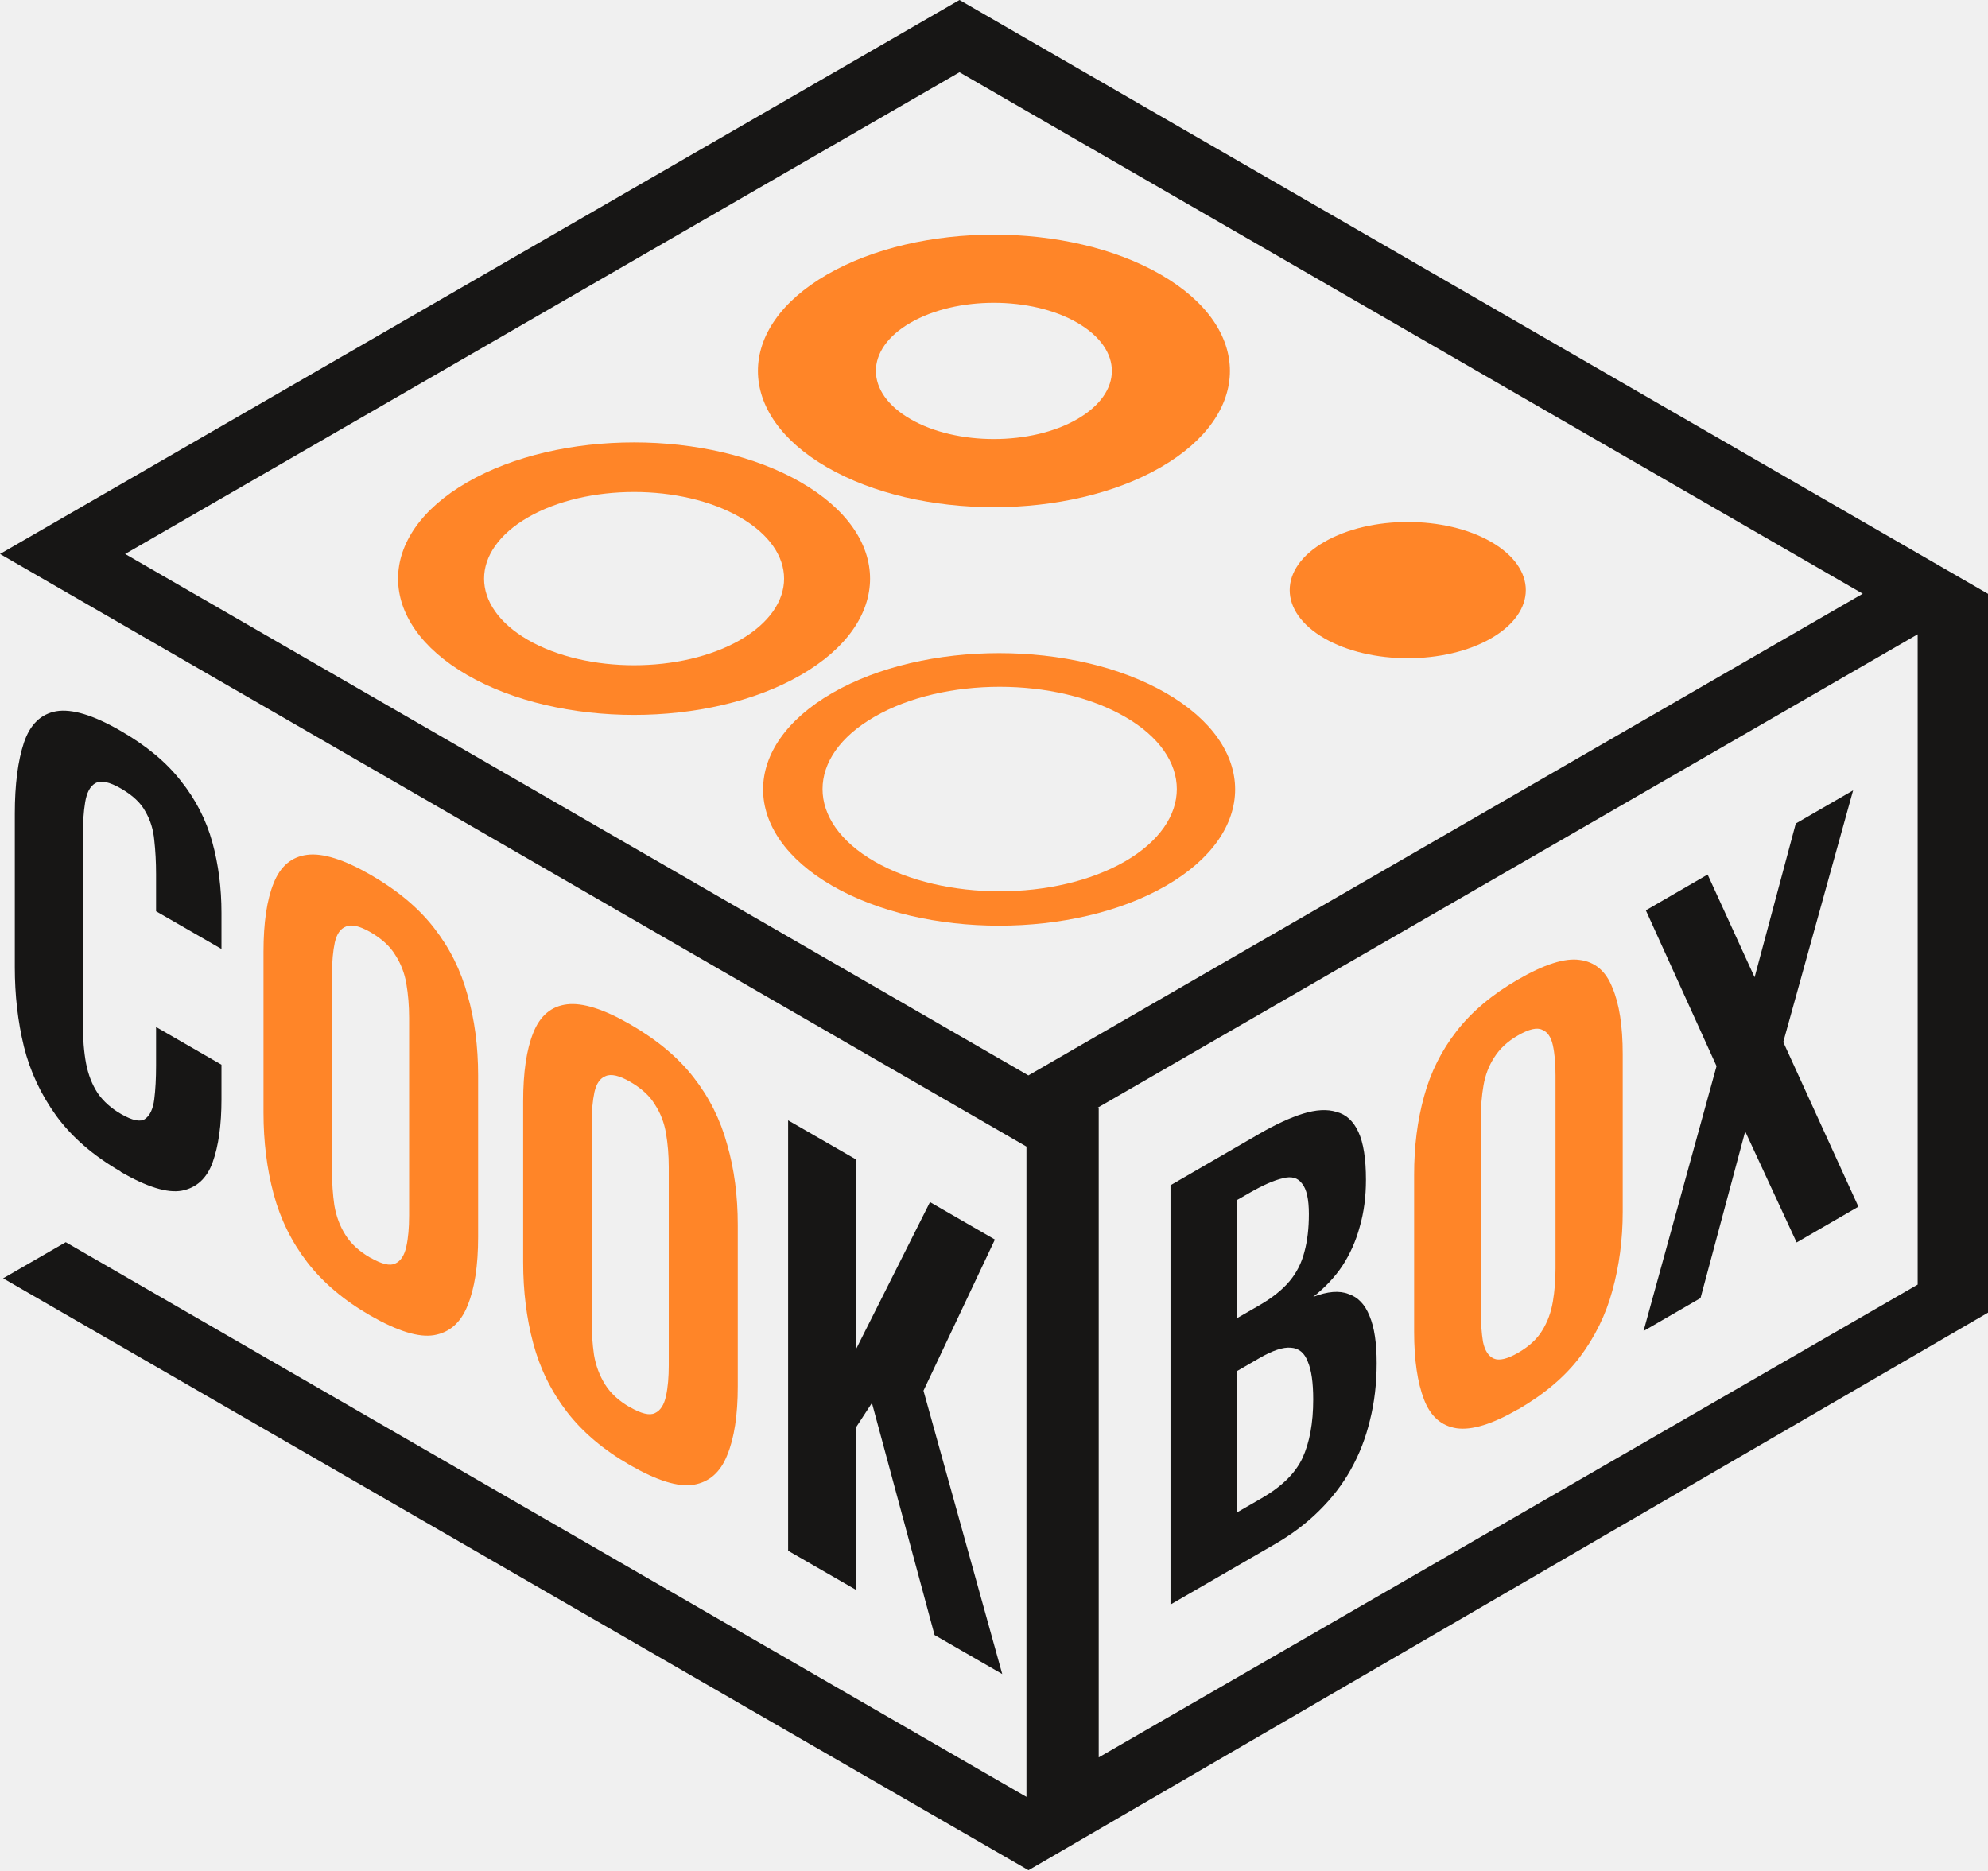
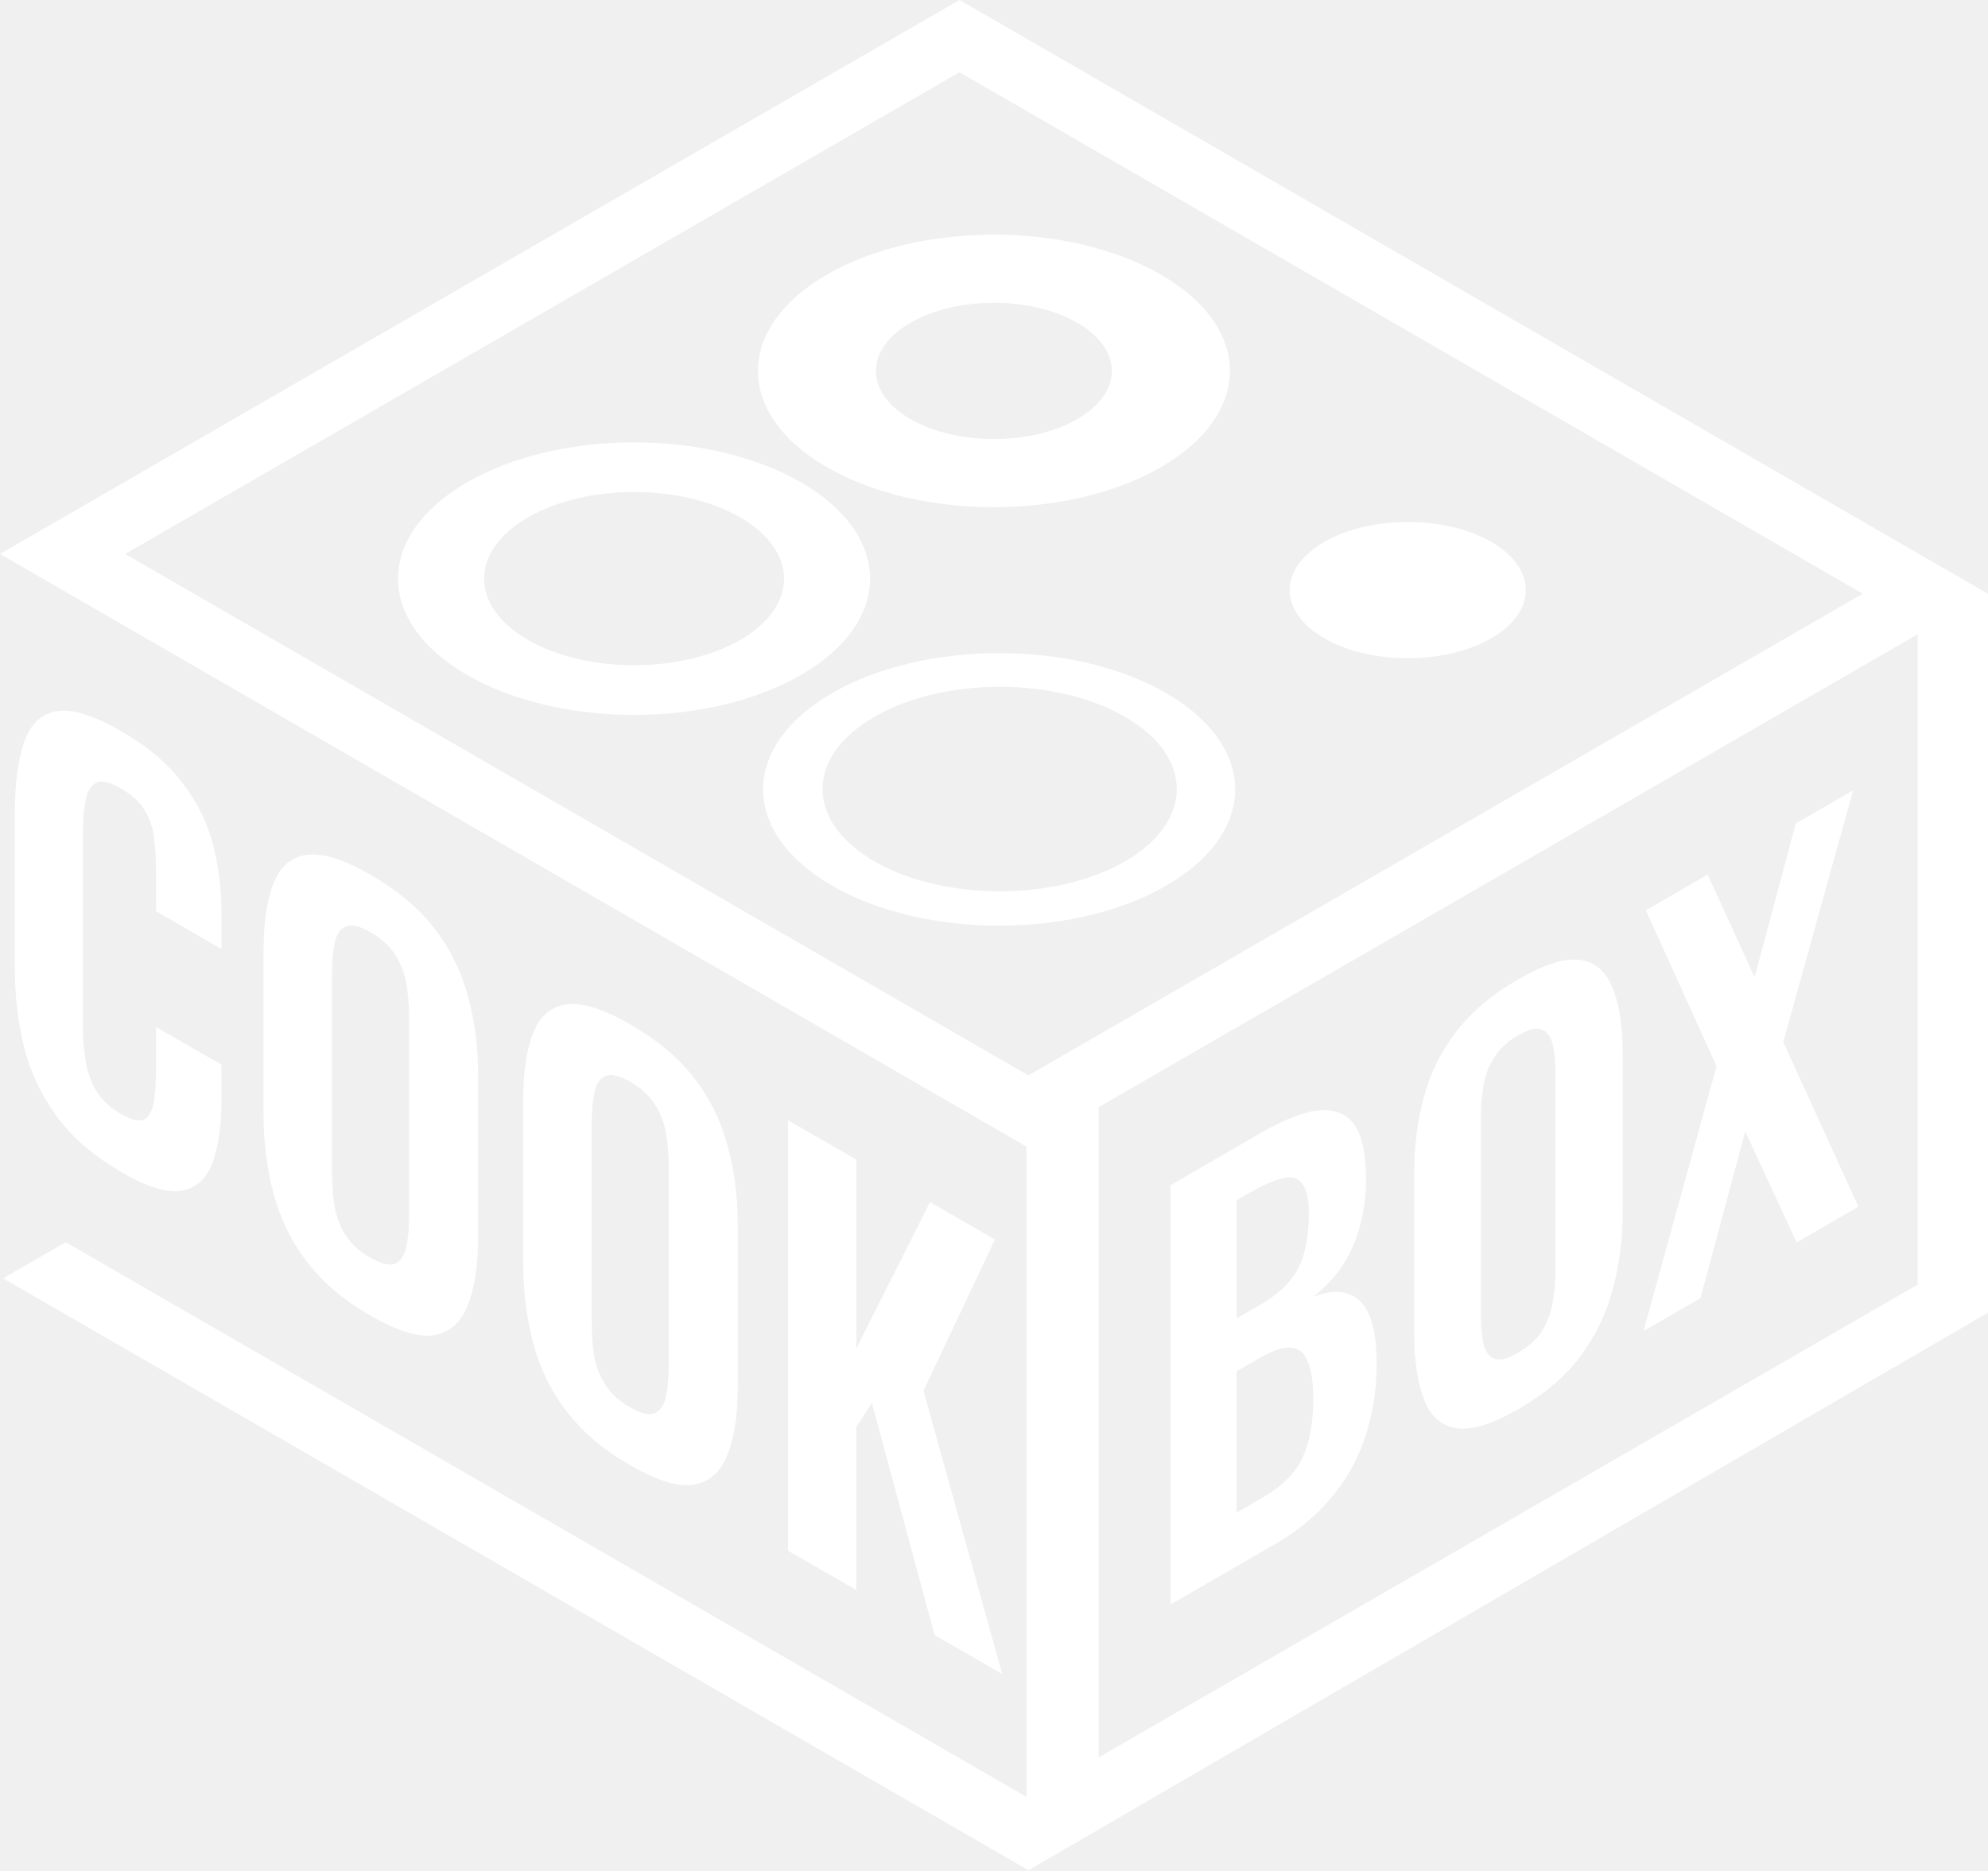
<svg xmlns="http://www.w3.org/2000/svg" id="Layer_2" data-name="Layer 2" viewBox="0 0 165.07 155.3">
  <defs>
    <style>
-       path {
-         fill: #171615;
-       }
      .cls-1 {
-         fill: #ff8528;
+         fill: #fff;
      }
    </style>
  </defs>
  <g id="Layer_1-2" data-name="Layer 1">
    <g>
      <g>
        <path class="cls-1" d="M66.5,40.05c-7.65-4.42-20.06-4.42-27.71,0-7.65,4.42-7.65,11.58,0,16,7.65,4.42,20.06,4.42,27.71,0,7.66-4.42,7.66-11.58,0-16ZM61.46,53.14c-4.87,2.8-12.75,2.8-17.62,0-4.86-2.81-4.86-7.37,0-10.18,4.87-2.81,12.75-2.81,17.62,0,4.86,2.81,4.86,7.37,0,10.18Z" />
        <path class="cls-1" d="M96.82,57.55c-7.66-4.42-20.06-4.42-27.72,0-7.65,4.42-7.65,11.58,0,16,7.66,4.42,20.06,4.42,27.72,0,7.65-4.42,7.65-11.58,0-16ZM93.41,71.53c-5.75,3.31-15.06,3.31-20.8,0-5.75-3.32-5.75-8.7,0-12.01,5.74-3.32,15.05-3.32,20.8,0,5.74,3.31,5.74,8.69,0,12.01Z" />
        <path class="cls-1" d="M96.38,22.8c-7.65-4.42-20.06-4.42-27.71,0-7.65,4.42-7.65,11.58,0,16,7.65,4.42,20.06,4.42,27.71,0,7.66-4.42,7.66-11.58,0-16ZM89.45,34.8c-3.82,2.21-10.03,2.21-13.85,0-3.83-2.21-3.83-5.79,0-8,3.82-2.21,10.03-2.21,13.85,0,3.83,2.21,3.83,5.79,0,8Z" />
        <path class="cls-1" d="M109.96,45c3.83-2.21,10.03-2.21,13.86,0s3.83,5.79,0,8-10.03,2.21-13.86,0-3.83-5.79,0-8Z" />
      </g>
      <g>
-         <path d="M10.02,97.28c-2.27-1.31-4.05-2.85-5.35-4.63-1.27-1.76-2.17-3.68-2.68-5.73-.51-2.09-.76-4.29-.76-6.61v-12.74c0-2.44.26-4.41.76-5.91.51-1.5,1.4-2.37,2.68-2.6,1.3-.22,3.09.32,5.35,1.63,2.14,1.23,3.81,2.62,5.01,4.17,1.22,1.53,2.09,3.22,2.6,5.07.51,1.85.76,3.81.76,5.87v3l-5.43-3.13v-3.09c0-1-.05-1.94-.15-2.82-.08-.87-.32-1.65-.73-2.36-.38-.72-1.06-1.36-2.03-1.92-.97-.56-1.68-.71-2.14-.44-.43.25-.71.78-.84,1.59-.13.78-.19,1.71-.19,2.8v15.52c0,1.29.09,2.42.27,3.37.18.93.5,1.74.96,2.45.48.69,1.13,1.27,1.95,1.74.94.54,1.61.68,1.99.4.41-.29.66-.84.76-1.63s.15-1.72.15-2.78v-3.22l5.43,3.13v2.87c0,2.12-.24,3.86-.73,5.23-.48,1.34-1.34,2.12-2.56,2.36-1.2.22-2.89-.3-5.09-1.57Z" />
-         <path d="M65.44,128.75v-35.72l5.66,3.26v15.7l6.12-12.17,5.39,3.11-5.93,12.55,6.54,23.53-5.62-3.24-5.2-19.27-1.3,1.99v13.54l-5.66-3.26Z" />
+         <path class="cls-1" d="M10.02,97.28c-2.27-1.31-4.05-2.85-5.35-4.63-1.27-1.76-2.17-3.68-2.68-5.73-.51-2.09-.76-4.29-.76-6.61v-12.74c0-2.44.26-4.41.76-5.91.51-1.5,1.4-2.37,2.68-2.6,1.3-.22,3.09.32,5.35,1.63,2.14,1.23,3.81,2.62,5.01,4.17,1.22,1.53,2.09,3.22,2.6,5.07.51,1.85.76,3.81.76,5.87v3l-5.43-3.13v-3.09c0-1-.05-1.94-.15-2.82-.08-.87-.32-1.65-.73-2.36-.38-.72-1.06-1.36-2.03-1.92-.97-.56-1.68-.71-2.14-.44-.43.25-.71.78-.84,1.59-.13.78-.19,1.71-.19,2.8v15.52c0,1.29.09,2.42.27,3.37.18.93.5,1.74.96,2.45.48.69,1.13,1.27,1.95,1.74.94.54,1.61.68,1.99.4.41-.29.66-.84.76-1.63s.15-1.72.15-2.78v-3.22l5.43,3.13v2.87c0,2.12-.24,3.86-.73,5.23-.48,1.34-1.34,2.12-2.56,2.36-1.2.22-2.89-.3-5.09-1.57Z" />
+         <path class="cls-1" d="M65.44,128.75v-35.72l5.66,3.26v15.7l6.12-12.17,5.39,3.11-5.93,12.55,6.54,23.53-5.62-3.24-5.2-19.27-1.3,1.99v13.54l-5.66-3.26Z" />
        <path class="cls-1" d="M30.75,109.24c-2.19-1.26-3.94-2.74-5.24-4.43-1.3-1.69-2.23-3.58-2.79-5.67-.56-2.09-.84-4.34-.84-6.75v-13.36c0-2.41.28-4.31.84-5.69.56-1.41,1.49-2.2,2.79-2.36,1.3-.16,3.05.39,5.24,1.65,2.24,1.29,4,2.76,5.28,4.41,1.3,1.66,2.23,3.52,2.79,5.58.59,2.04.88,4.27.88,6.68v13.41c0,2.38-.29,4.28-.88,5.71-.56,1.41-1.49,2.23-2.79,2.45-1.27.21-3.03-.34-5.28-1.63ZM30.75,104.43c.94.54,1.63.71,2.07.49.46-.21.76-.68.92-1.41s.23-1.59.23-2.56v-16.45c0-1-.08-1.94-.23-2.82-.15-.88-.46-1.68-.92-2.38-.43-.72-1.12-1.35-2.07-1.9-.89-.51-1.57-.67-2.03-.46-.46.18-.76.62-.92,1.32-.15.71-.23,1.56-.23,2.56v16.45c0,.97.06,1.9.19,2.8.15.91.46,1.74.92,2.47.46.74,1.15,1.37,2.07,1.9Z" />
        <path class="cls-1" d="M52.31,121.66c-2.19-1.26-3.94-2.74-5.24-4.43-1.3-1.69-2.23-3.58-2.79-5.67-.56-2.09-.84-4.34-.84-6.75v-13.36c0-2.41.28-4.31.84-5.69.56-1.41,1.49-2.2,2.79-2.36,1.3-.16,3.05.39,5.24,1.65,2.24,1.29,4,2.76,5.28,4.41,1.3,1.66,2.23,3.52,2.79,5.58.59,2.04.88,4.27.88,6.68v13.41c0,2.38-.29,4.28-.88,5.71-.56,1.41-1.49,2.23-2.79,2.45-1.28.21-3.03-.34-5.28-1.63ZM52.31,116.85c.94.54,1.63.71,2.07.49.46-.21.76-.68.92-1.41s.23-1.59.23-2.56v-16.45c0-1-.08-1.94-.23-2.82-.15-.88-.46-1.68-.92-2.38-.43-.72-1.12-1.35-2.07-1.9-.89-.51-1.57-.67-2.03-.46-.46.18-.76.62-.92,1.32-.15.71-.23,1.56-.23,2.56v16.45c0,.97.06,1.9.19,2.8.15.91.46,1.73.92,2.47s1.15,1.37,2.07,1.9Z" />
      </g>
-       <path d="M91.23,151.91l73.84-42.91h0v-59.69h0S79.67,0,79.67,0L0,46l85.23,49.21v54L5.46,103.15l-5.2,3,85.14,49.15,5.68-3.3h.15v-.09ZM159.23,106.67l-68,39.26v-53.93h-.12l68.12-39.33v54ZM79.67,6l75,43.3-69.28,40L10.39,46,79.67,6Z" />
+       <path class="cls-1" d="M91.23,151.91l73.84-42.91h0v-59.69h0S79.67,0,79.67,0L0,46l85.23,49.21v54L5.46,103.15l-5.2,3,85.14,49.15,5.68-3.3h.15v-.09ZM159.23,106.67l-68,39.26v-53.93h-.12l68.12-39.33v54ZM79.67,6l75,43.3-69.28,40L10.39,46,79.67,6Z" />
      <g>
-         <path d="M97.19,133.25v-34.83l7.39-4.28c1.34-.77,2.54-1.33,3.6-1.66,1.09-.34,2.02-.39,2.79-.15.79.2,1.4.75,1.82,1.66.42.9.63,2.23.63,3.98,0,1.4-.17,2.71-.52,3.91-.32,1.19-.81,2.27-1.45,3.25-.64.95-1.45,1.8-2.41,2.56,1.19-.46,2.17-.54,2.93-.24.79.26,1.37.87,1.75,1.83.4.95.59,2.25.59,3.91s-.18,3.25-.56,4.75c-.35,1.46-.88,2.83-1.6,4.11-.69,1.23-1.57,2.37-2.64,3.42-1.04,1.03-2.27,1.96-3.68,2.77l-8.66,5.01ZM102.69,125.6l2.08-1.2c1.66-.96,2.79-2.07,3.38-3.33.59-1.29.89-2.91.89-4.86,0-1.4-.15-2.45-.45-3.14-.27-.73-.74-1.12-1.41-1.16-.64-.06-1.51.23-2.6.86l-1.9,1.1v11.74ZM102.69,109.47l1.86-1.07c1.09-.63,1.93-1.3,2.53-2.02.6-.72,1-1.53,1.23-2.43.25-.92.37-1.96.37-3.14,0-1.23-.19-2.07-.56-2.52-.35-.49-.88-.64-1.6-.45-.72.16-1.63.56-2.75,1.2l-1.08.62v9.8Z" />
-         <path d="M136.47,110.52l6.06-21.99-5.87-12.94,5.13-2.97,3.9,8.53,3.42-12.77,4.76-2.75-5.8,20.9,6.24,13.67-5.13,2.97-4.27-9.22-3.71,13.84-4.72,2.73Z" />
+         <path class="cls-1" d="M97.19,133.25v-34.83l7.39-4.28c1.34-.77,2.54-1.33,3.6-1.66,1.09-.34,2.02-.39,2.79-.15.79.2,1.4.75,1.82,1.66.42.9.63,2.23.63,3.98,0,1.4-.17,2.71-.52,3.91-.32,1.19-.81,2.27-1.45,3.25-.64.95-1.45,1.8-2.41,2.56,1.19-.46,2.17-.54,2.93-.24.79.26,1.37.87,1.75,1.83.4.95.59,2.25.59,3.91s-.18,3.25-.56,4.75c-.35,1.46-.88,2.83-1.6,4.11-.69,1.23-1.57,2.37-2.64,3.42-1.04,1.03-2.27,1.96-3.68,2.77l-8.66,5.01ZM102.69,125.6l2.08-1.2c1.66-.96,2.79-2.07,3.38-3.33.59-1.29.89-2.91.89-4.86,0-1.4-.15-2.45-.45-3.14-.27-.73-.74-1.12-1.41-1.16-.64-.06-1.51.23-2.6.86l-1.9,1.1v11.74ZM102.69,109.47l1.86-1.07c1.09-.63,1.93-1.3,2.53-2.02.6-.72,1-1.53,1.23-2.43.25-.92.37-1.96.37-3.14,0-1.23-.19-2.07-.56-2.52-.35-.49-.88-.64-1.6-.45-.72.16-1.63.56-2.75,1.2l-1.08.62v9.8Z" />
+         <path class="cls-1" d="M136.47,110.52l6.06-21.99-5.87-12.94,5.13-2.97,3.9,8.53,3.42-12.77,4.76-2.75-5.8,20.9,6.24,13.67-5.13,2.97-4.27-9.22-3.71,13.84-4.72,2.73Z" />
        <path class="cls-1" d="M126.04,117.03c-2.13,1.23-3.83,1.75-5.09,1.57-1.26-.19-2.17-.98-2.71-2.39-.54-1.4-.82-3.28-.82-5.63v-13.03c0-2.35.27-4.51.82-6.49.54-2.01,1.45-3.82,2.71-5.44,1.26-1.62,2.96-3.05,5.09-4.28,2.18-1.26,3.89-1.81,5.13-1.63,1.26.16,2.17.92,2.71,2.3.57,1.33.86,3.17.86,5.53v13.07c0,2.32-.29,4.51-.86,6.56-.54,2.01-1.45,3.85-2.71,5.53-1.24,1.63-2.95,3.08-5.13,4.34ZM126.04,112.34c.92-.53,1.59-1.15,2.01-1.85.45-.72.74-1.52.89-2.41.15-.89.22-1.81.22-2.75v-16.04c0-.97-.07-1.81-.22-2.49-.15-.69-.45-1.12-.89-1.29-.42-.21-1.09-.06-2.01.47-.87.5-1.52,1.11-1.97,1.83-.45.69-.74,1.46-.89,2.32-.15.86-.22,1.78-.22,2.75v16.04c0,.94.06,1.78.18,2.51.15.72.45,1.18.89,1.38.45.2,1.12.04,2.01-.47Z" />
      </g>
    </g>
  </g>
</svg>
